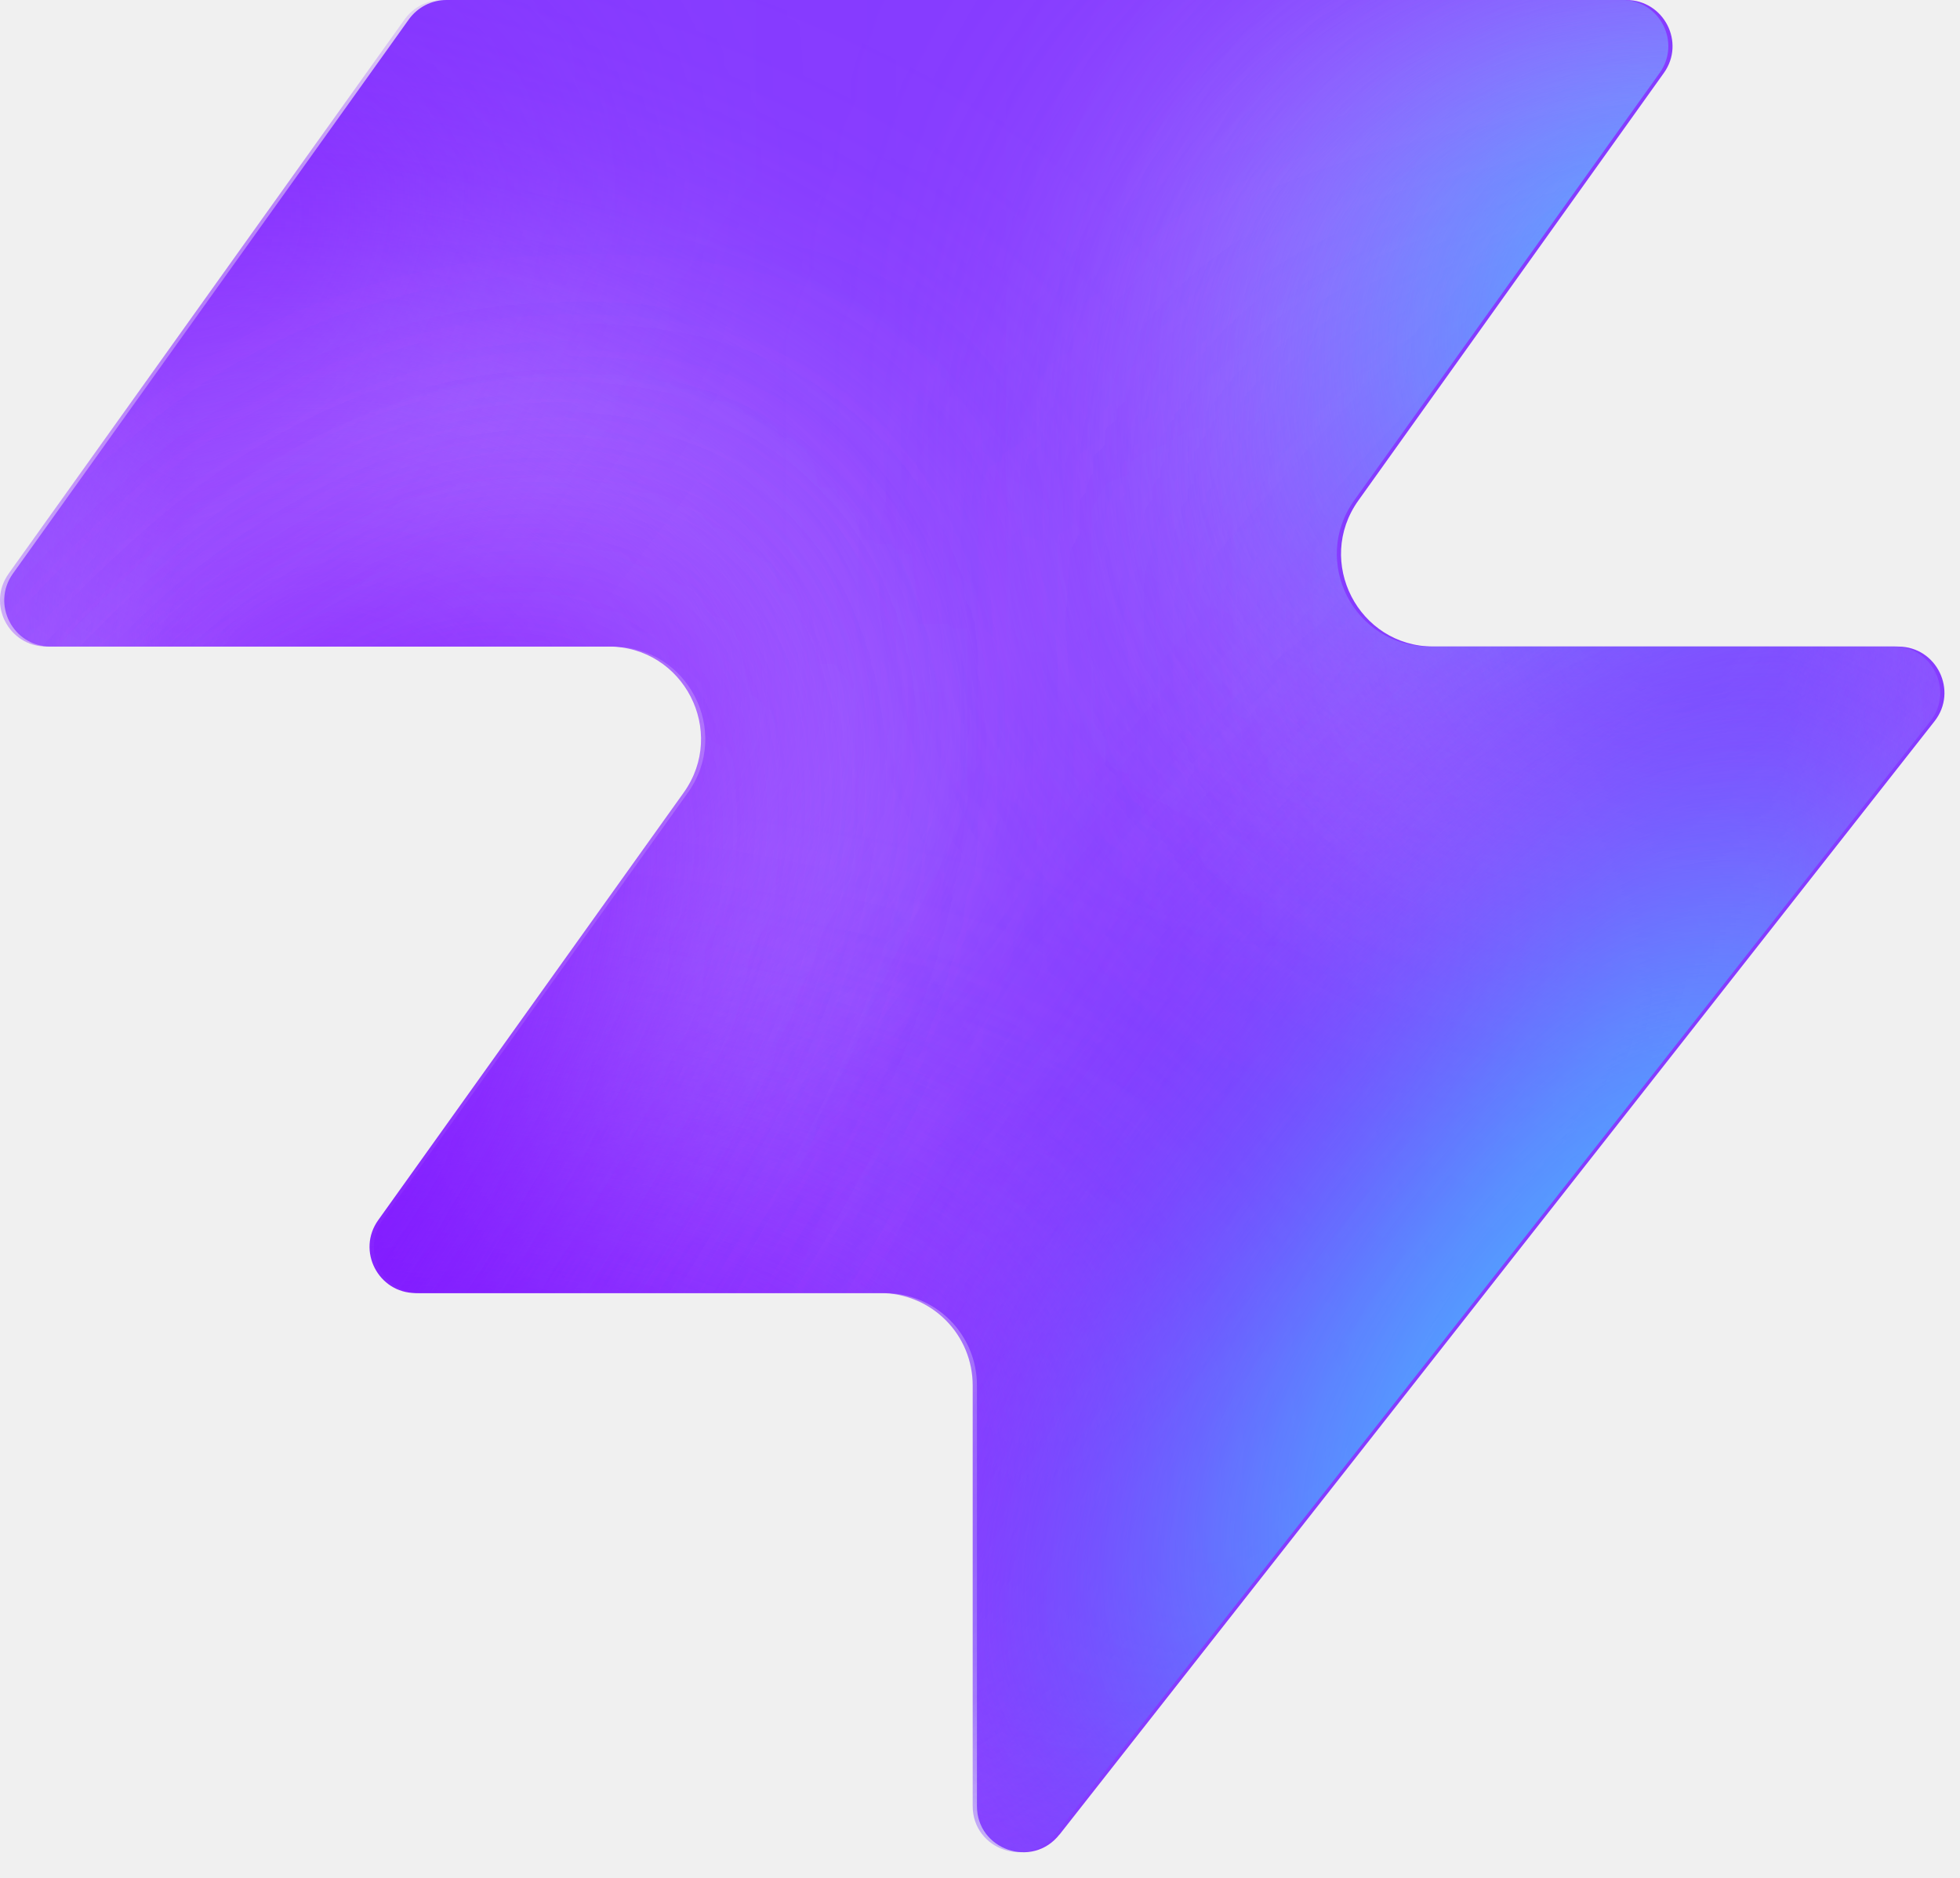
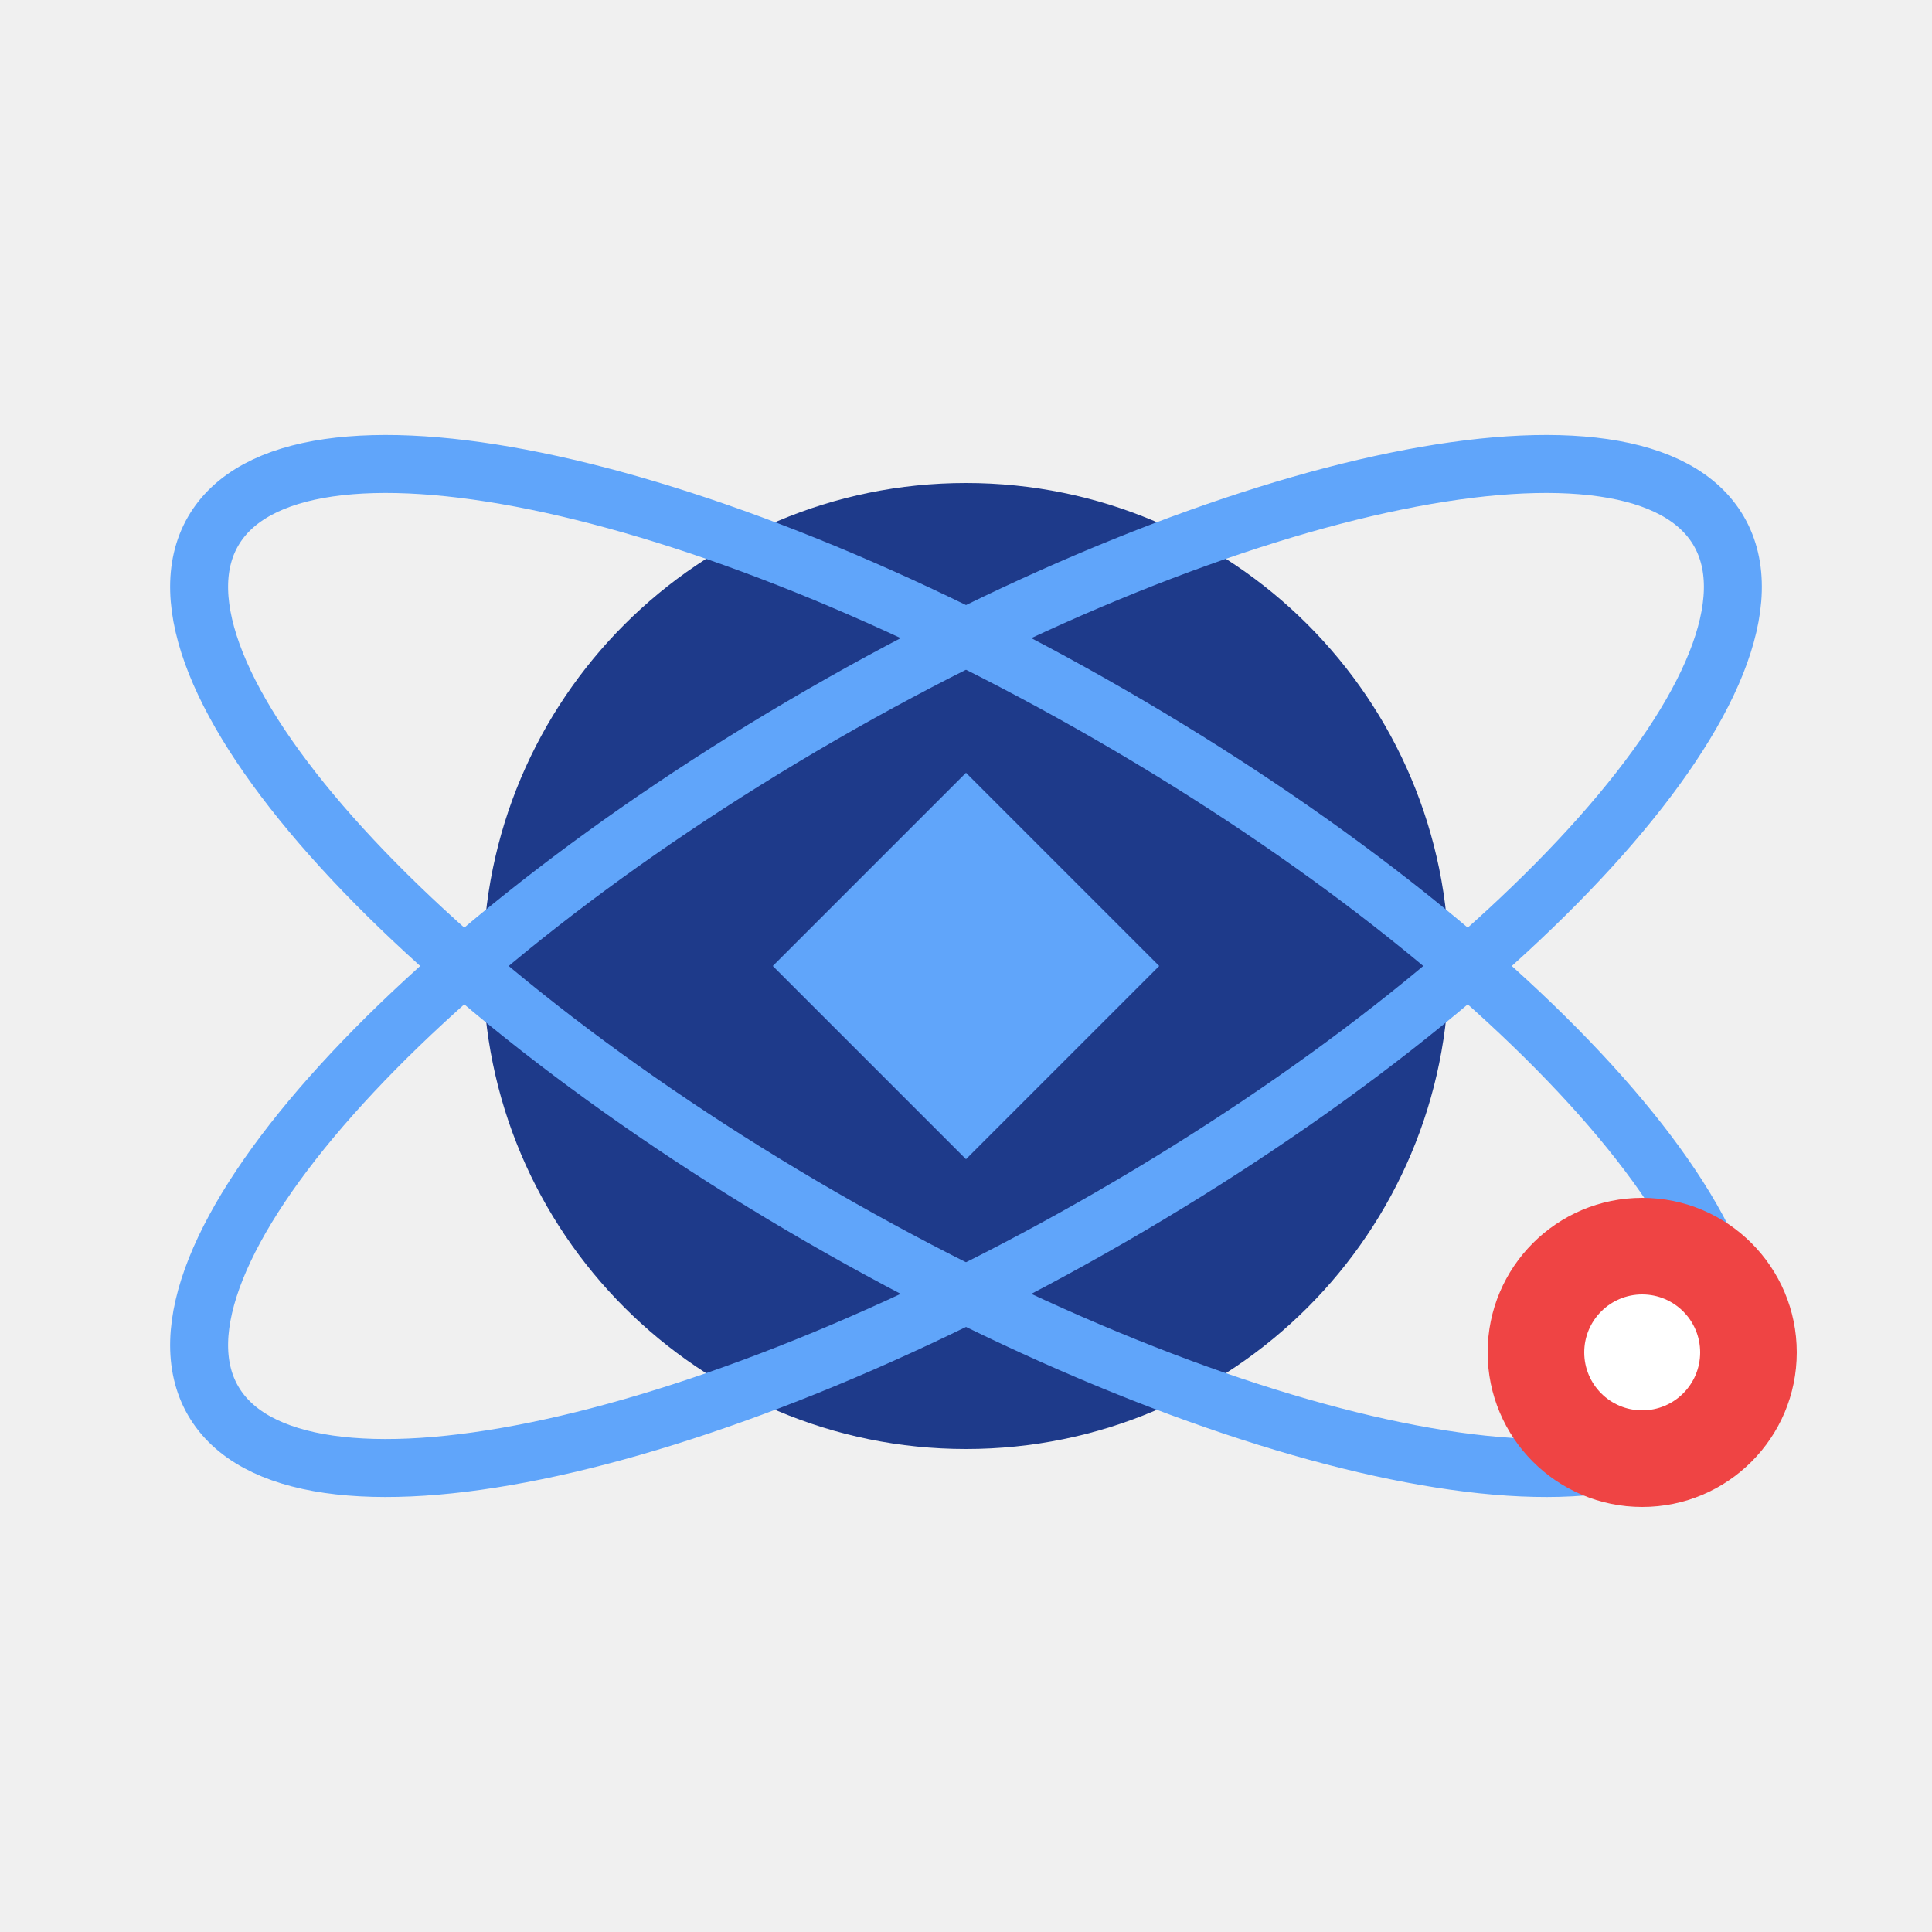
- <svg xmlns="http://www.w3.org/2000/svg" width="48" height="46" fill="none" viewBox="0 0 48 46">
-   <path fill="#863bff" d="M25.946 44.938c-.664.845-2.021.375-2.021-.698V33.937a2.26 2.26 0 0 0-2.262-2.262H10.287c-.92 0-1.456-1.04-.92-1.788l7.48-10.471c1.07-1.497 0-3.578-1.842-3.578H1.237c-.92 0-1.456-1.04-.92-1.788L10.013.474c.214-.297.556-.474.92-.474h28.894c.92 0 1.456 1.04.92 1.788l-7.48 10.471c-1.07 1.498 0 3.579 1.842 3.579h11.377c.943 0 1.473 1.088.89 1.83L25.947 44.94z" style="fill:#863bff;fill:color(display-p3 .525 .23 1);fill-opacity:1" />
-   <mask id="a" width="48" height="46" x="0" y="0" maskUnits="userSpaceOnUse" style="mask-type:alpha">
-     <path fill="#000" d="M25.842 44.938c-.664.844-2.021.375-2.021-.698V33.937a2.26 2.26 0 0 0-2.262-2.262H10.183c-.92 0-1.456-1.04-.92-1.788l7.48-10.471c1.07-1.498 0-3.579-1.842-3.579H1.133c-.92 0-1.456-1.04-.92-1.787L9.91.473c.214-.297.556-.474.92-.474h28.894c.92 0 1.456 1.04.92 1.788l-7.48 10.471c-1.07 1.498 0 3.578 1.842 3.578h11.377c.943 0 1.473 1.088.89 1.832L25.843 44.94z" style="fill:#000;fill-opacity:1" />
-   </mask>
-   <g mask="url(#a)">
-     <g filter="url(#b)">
-       <ellipse cx="5.508" cy="14.704" fill="#ede6ff" rx="5.508" ry="14.704" style="fill:#ede6ff;fill:color(display-p3 .927 .903 1);fill-opacity:1" transform="matrix(.00324 1 1 -.00324 -4.47 31.516)" />
-     </g>
-     <g filter="url(#c)">
-       <ellipse cx="10.399" cy="29.851" fill="#ede6ff" rx="10.399" ry="29.851" style="fill:#ede6ff;fill:color(display-p3 .927 .903 1);fill-opacity:1" transform="matrix(.00324 1 1 -.00324 -39.328 7.883)" />
-     </g>
-     <g filter="url(#d)">
-       <ellipse cx="5.508" cy="30.487" fill="#7e14ff" rx="5.508" ry="30.487" style="fill:#7e14ff;fill:color(display-p3 .492 .077 1);fill-opacity:1" transform="rotate(89.814 -25.913 -14.639)scale(1 -1)" />
-     </g>
-     <g filter="url(#e)">
-       <ellipse cx="5.508" cy="30.599" fill="#7e14ff" rx="5.508" ry="30.599" style="fill:#7e14ff;fill:color(display-p3 .492 .077 1);fill-opacity:1" transform="rotate(89.814 -32.644 -3.334)scale(1 -1)" />
-     </g>
-     <g filter="url(#f)">
-       <ellipse cx="5.508" cy="30.599" fill="#7e14ff" rx="5.508" ry="30.599" style="fill:#7e14ff;fill:color(display-p3 .492 .077 1);fill-opacity:1" transform="matrix(.00324 1 1 -.00324 -34.34 30.47)" />
-     </g>
-     <g filter="url(#g)">
-       <ellipse cx="14.072" cy="22.078" fill="#ede6ff" rx="14.072" ry="22.078" style="fill:#ede6ff;fill:color(display-p3 .927 .903 1);fill-opacity:1" transform="rotate(93.35 24.506 48.493)scale(-1 1)" />
-     </g>
-     <g filter="url(#h)">
-       <ellipse cx="3.47" cy="21.501" fill="#7e14ff" rx="3.47" ry="21.501" style="fill:#7e14ff;fill:color(display-p3 .492 .077 1);fill-opacity:1" transform="rotate(89.009 28.708 47.59)scale(-1 1)" />
-     </g>
-     <g filter="url(#i)">
-       <ellipse cx="3.47" cy="21.501" fill="#7e14ff" rx="3.47" ry="21.501" style="fill:#7e14ff;fill:color(display-p3 .492 .077 1);fill-opacity:1" transform="rotate(89.009 28.708 47.59)scale(-1 1)" />
-     </g>
-     <g filter="url(#j)">
-       <ellipse cx=".387" cy="8.972" fill="#7e14ff" rx="4.407" ry="29.108" style="fill:#7e14ff;fill:color(display-p3 .492 .077 1);fill-opacity:1" transform="rotate(39.51 .387 8.972)" />
-     </g>
-     <g filter="url(#k)">
-       <ellipse cx="47.523" cy="-6.092" fill="#7e14ff" rx="4.407" ry="29.108" style="fill:#7e14ff;fill:color(display-p3 .492 .077 1);fill-opacity:1" transform="rotate(37.892 47.523 -6.092)" />
-     </g>
-     <g filter="url(#l)">
-       <ellipse cx="41.412" cy="6.333" fill="#47bfff" rx="5.971" ry="9.665" style="fill:#47bfff;fill:color(display-p3 .28 .748 1);fill-opacity:1" transform="rotate(37.892 41.412 6.333)" />
-     </g>
-     <g filter="url(#m)">
-       <ellipse cx="-1.879" cy="38.332" fill="#7e14ff" rx="4.407" ry="29.108" style="fill:#7e14ff;fill:color(display-p3 .492 .077 1);fill-opacity:1" transform="rotate(37.892 -1.88 38.332)" />
-     </g>
-     <g filter="url(#n)">
-       <ellipse cx="-1.879" cy="38.332" fill="#7e14ff" rx="4.407" ry="29.108" style="fill:#7e14ff;fill:color(display-p3 .492 .077 1);fill-opacity:1" transform="rotate(37.892 -1.88 38.332)" />
-     </g>
-     <g filter="url(#o)">
-       <ellipse cx="35.651" cy="29.907" fill="#7e14ff" rx="4.407" ry="29.108" style="fill:#7e14ff;fill:color(display-p3 .492 .077 1);fill-opacity:1" transform="rotate(37.892 35.651 29.907)" />
-     </g>
-     <g filter="url(#p)">
-       <ellipse cx="38.418" cy="32.4" fill="#47bfff" rx="5.971" ry="15.297" style="fill:#47bfff;fill:color(display-p3 .28 .748 1);fill-opacity:1" transform="rotate(37.892 38.418 32.4)" />
-     </g>
-   </g>
-   <defs>
-     <filter id="b" width="60.045" height="41.654" x="-19.77" y="16.149" color-interpolation-filters="sRGB" filterUnits="userSpaceOnUse">
-       <feFlood flood-opacity="0" result="BackgroundImageFix" />
-       <feBlend in="SourceGraphic" in2="BackgroundImageFix" result="shape" />
-       <feGaussianBlur result="effect1_foregroundBlur_2002_17158" stdDeviation="7.659" />
-     </filter>
-     <filter id="c" width="90.34" height="51.437" x="-54.613" y="-7.533" color-interpolation-filters="sRGB" filterUnits="userSpaceOnUse">
-       <feFlood flood-opacity="0" result="BackgroundImageFix" />
-       <feBlend in="SourceGraphic" in2="BackgroundImageFix" result="shape" />
-       <feGaussianBlur result="effect1_foregroundBlur_2002_17158" stdDeviation="7.659" />
-     </filter>
-     <filter id="d" width="79.355" height="29.4" x="-49.64" y="2.03" color-interpolation-filters="sRGB" filterUnits="userSpaceOnUse">
-       <feFlood flood-opacity="0" result="BackgroundImageFix" />
-       <feBlend in="SourceGraphic" in2="BackgroundImageFix" result="shape" />
-       <feGaussianBlur result="effect1_foregroundBlur_2002_17158" stdDeviation="4.596" />
-     </filter>
-     <filter id="e" width="79.579" height="29.4" x="-45.045" y="20.029" color-interpolation-filters="sRGB" filterUnits="userSpaceOnUse">
-       <feFlood flood-opacity="0" result="BackgroundImageFix" />
-       <feBlend in="SourceGraphic" in2="BackgroundImageFix" result="shape" />
-       <feGaussianBlur result="effect1_foregroundBlur_2002_17158" stdDeviation="4.596" />
-     </filter>
-     <filter id="f" width="79.579" height="29.4" x="-43.513" y="21.178" color-interpolation-filters="sRGB" filterUnits="userSpaceOnUse">
-       <feFlood flood-opacity="0" result="BackgroundImageFix" />
-       <feBlend in="SourceGraphic" in2="BackgroundImageFix" result="shape" />
-       <feGaussianBlur result="effect1_foregroundBlur_2002_17158" stdDeviation="4.596" />
-     </filter>
-     <filter id="g" width="74.749" height="58.852" x="15.756" y="-17.901" color-interpolation-filters="sRGB" filterUnits="userSpaceOnUse">
-       <feFlood flood-opacity="0" result="BackgroundImageFix" />
-       <feBlend in="SourceGraphic" in2="BackgroundImageFix" result="shape" />
-       <feGaussianBlur result="effect1_foregroundBlur_2002_17158" stdDeviation="7.659" />
-     </filter>
-     <filter id="h" width="61.377" height="25.362" x="23.548" y="2.284" color-interpolation-filters="sRGB" filterUnits="userSpaceOnUse">
-       <feFlood flood-opacity="0" result="BackgroundImageFix" />
-       <feBlend in="SourceGraphic" in2="BackgroundImageFix" result="shape" />
-       <feGaussianBlur result="effect1_foregroundBlur_2002_17158" stdDeviation="4.596" />
-     </filter>
-     <filter id="i" width="61.377" height="25.362" x="23.548" y="2.284" color-interpolation-filters="sRGB" filterUnits="userSpaceOnUse">
-       <feFlood flood-opacity="0" result="BackgroundImageFix" />
-       <feBlend in="SourceGraphic" in2="BackgroundImageFix" result="shape" />
-       <feGaussianBlur result="effect1_foregroundBlur_2002_17158" stdDeviation="4.596" />
-     </filter>
-     <filter id="j" width="56.045" height="63.649" x="-27.636" y="-22.853" color-interpolation-filters="sRGB" filterUnits="userSpaceOnUse">
-       <feFlood flood-opacity="0" result="BackgroundImageFix" />
-       <feBlend in="SourceGraphic" in2="BackgroundImageFix" result="shape" />
-       <feGaussianBlur result="effect1_foregroundBlur_2002_17158" stdDeviation="4.596" />
-     </filter>
-     <filter id="k" width="54.814" height="64.646" x="20.116" y="-38.415" color-interpolation-filters="sRGB" filterUnits="userSpaceOnUse">
-       <feFlood flood-opacity="0" result="BackgroundImageFix" />
-       <feBlend in="SourceGraphic" in2="BackgroundImageFix" result="shape" />
-       <feGaussianBlur result="effect1_foregroundBlur_2002_17158" stdDeviation="4.596" />
-     </filter>
-     <filter id="l" width="33.541" height="35.313" x="24.641" y="-11.323" color-interpolation-filters="sRGB" filterUnits="userSpaceOnUse">
-       <feFlood flood-opacity="0" result="BackgroundImageFix" />
-       <feBlend in="SourceGraphic" in2="BackgroundImageFix" result="shape" />
-       <feGaussianBlur result="effect1_foregroundBlur_2002_17158" stdDeviation="4.596" />
-     </filter>
-     <filter id="m" width="54.814" height="64.646" x="-29.286" y="6.009" color-interpolation-filters="sRGB" filterUnits="userSpaceOnUse">
-       <feFlood flood-opacity="0" result="BackgroundImageFix" />
-       <feBlend in="SourceGraphic" in2="BackgroundImageFix" result="shape" />
-       <feGaussianBlur result="effect1_foregroundBlur_2002_17158" stdDeviation="4.596" />
-     </filter>
-     <filter id="n" width="54.814" height="64.646" x="-29.286" y="6.009" color-interpolation-filters="sRGB" filterUnits="userSpaceOnUse">
-       <feFlood flood-opacity="0" result="BackgroundImageFix" />
-       <feBlend in="SourceGraphic" in2="BackgroundImageFix" result="shape" />
-       <feGaussianBlur result="effect1_foregroundBlur_2002_17158" stdDeviation="4.596" />
-     </filter>
-     <filter id="o" width="54.814" height="64.646" x="8.244" y="-2.416" color-interpolation-filters="sRGB" filterUnits="userSpaceOnUse">
-       <feFlood flood-opacity="0" result="BackgroundImageFix" />
-       <feBlend in="SourceGraphic" in2="BackgroundImageFix" result="shape" />
-       <feGaussianBlur result="effect1_foregroundBlur_2002_17158" stdDeviation="4.596" />
-     </filter>
-     <filter id="p" width="39.409" height="43.623" x="18.713" y="10.588" color-interpolation-filters="sRGB" filterUnits="userSpaceOnUse">
-       <feFlood flood-opacity="0" result="BackgroundImageFix" />
-       <feBlend in="SourceGraphic" in2="BackgroundImageFix" result="shape" />
-       <feGaussianBlur result="effect1_foregroundBlur_2002_17158" stdDeviation="4.596" />
-     </filter>
-   </defs>
+ <svg xmlns="http://www.w3.org/2000/svg" viewBox="0 0 100 100">
+   <circle cx="50" cy="50" r="25" fill="#1e3a8a" />
+   <ellipse cx="50" cy="50" rx="45" ry="15" fill="none" stroke="#60a5fa" stroke-width="3" transform="rotate(30 50 50)" />
+   <ellipse cx="50" cy="50" rx="45" ry="15" fill="none" stroke="#60a5fa" stroke-width="3" transform="rotate(-30 50 50)" />
+   <circle cx="85" cy="70" r="8" fill="#ef4444" />
+   <circle cx="85" cy="70" r="3" fill="#ffffff" />
+   <path d="M40 50 L50 40 L60 50 L50 60 Z" fill="#60a5fa" />
</svg>
